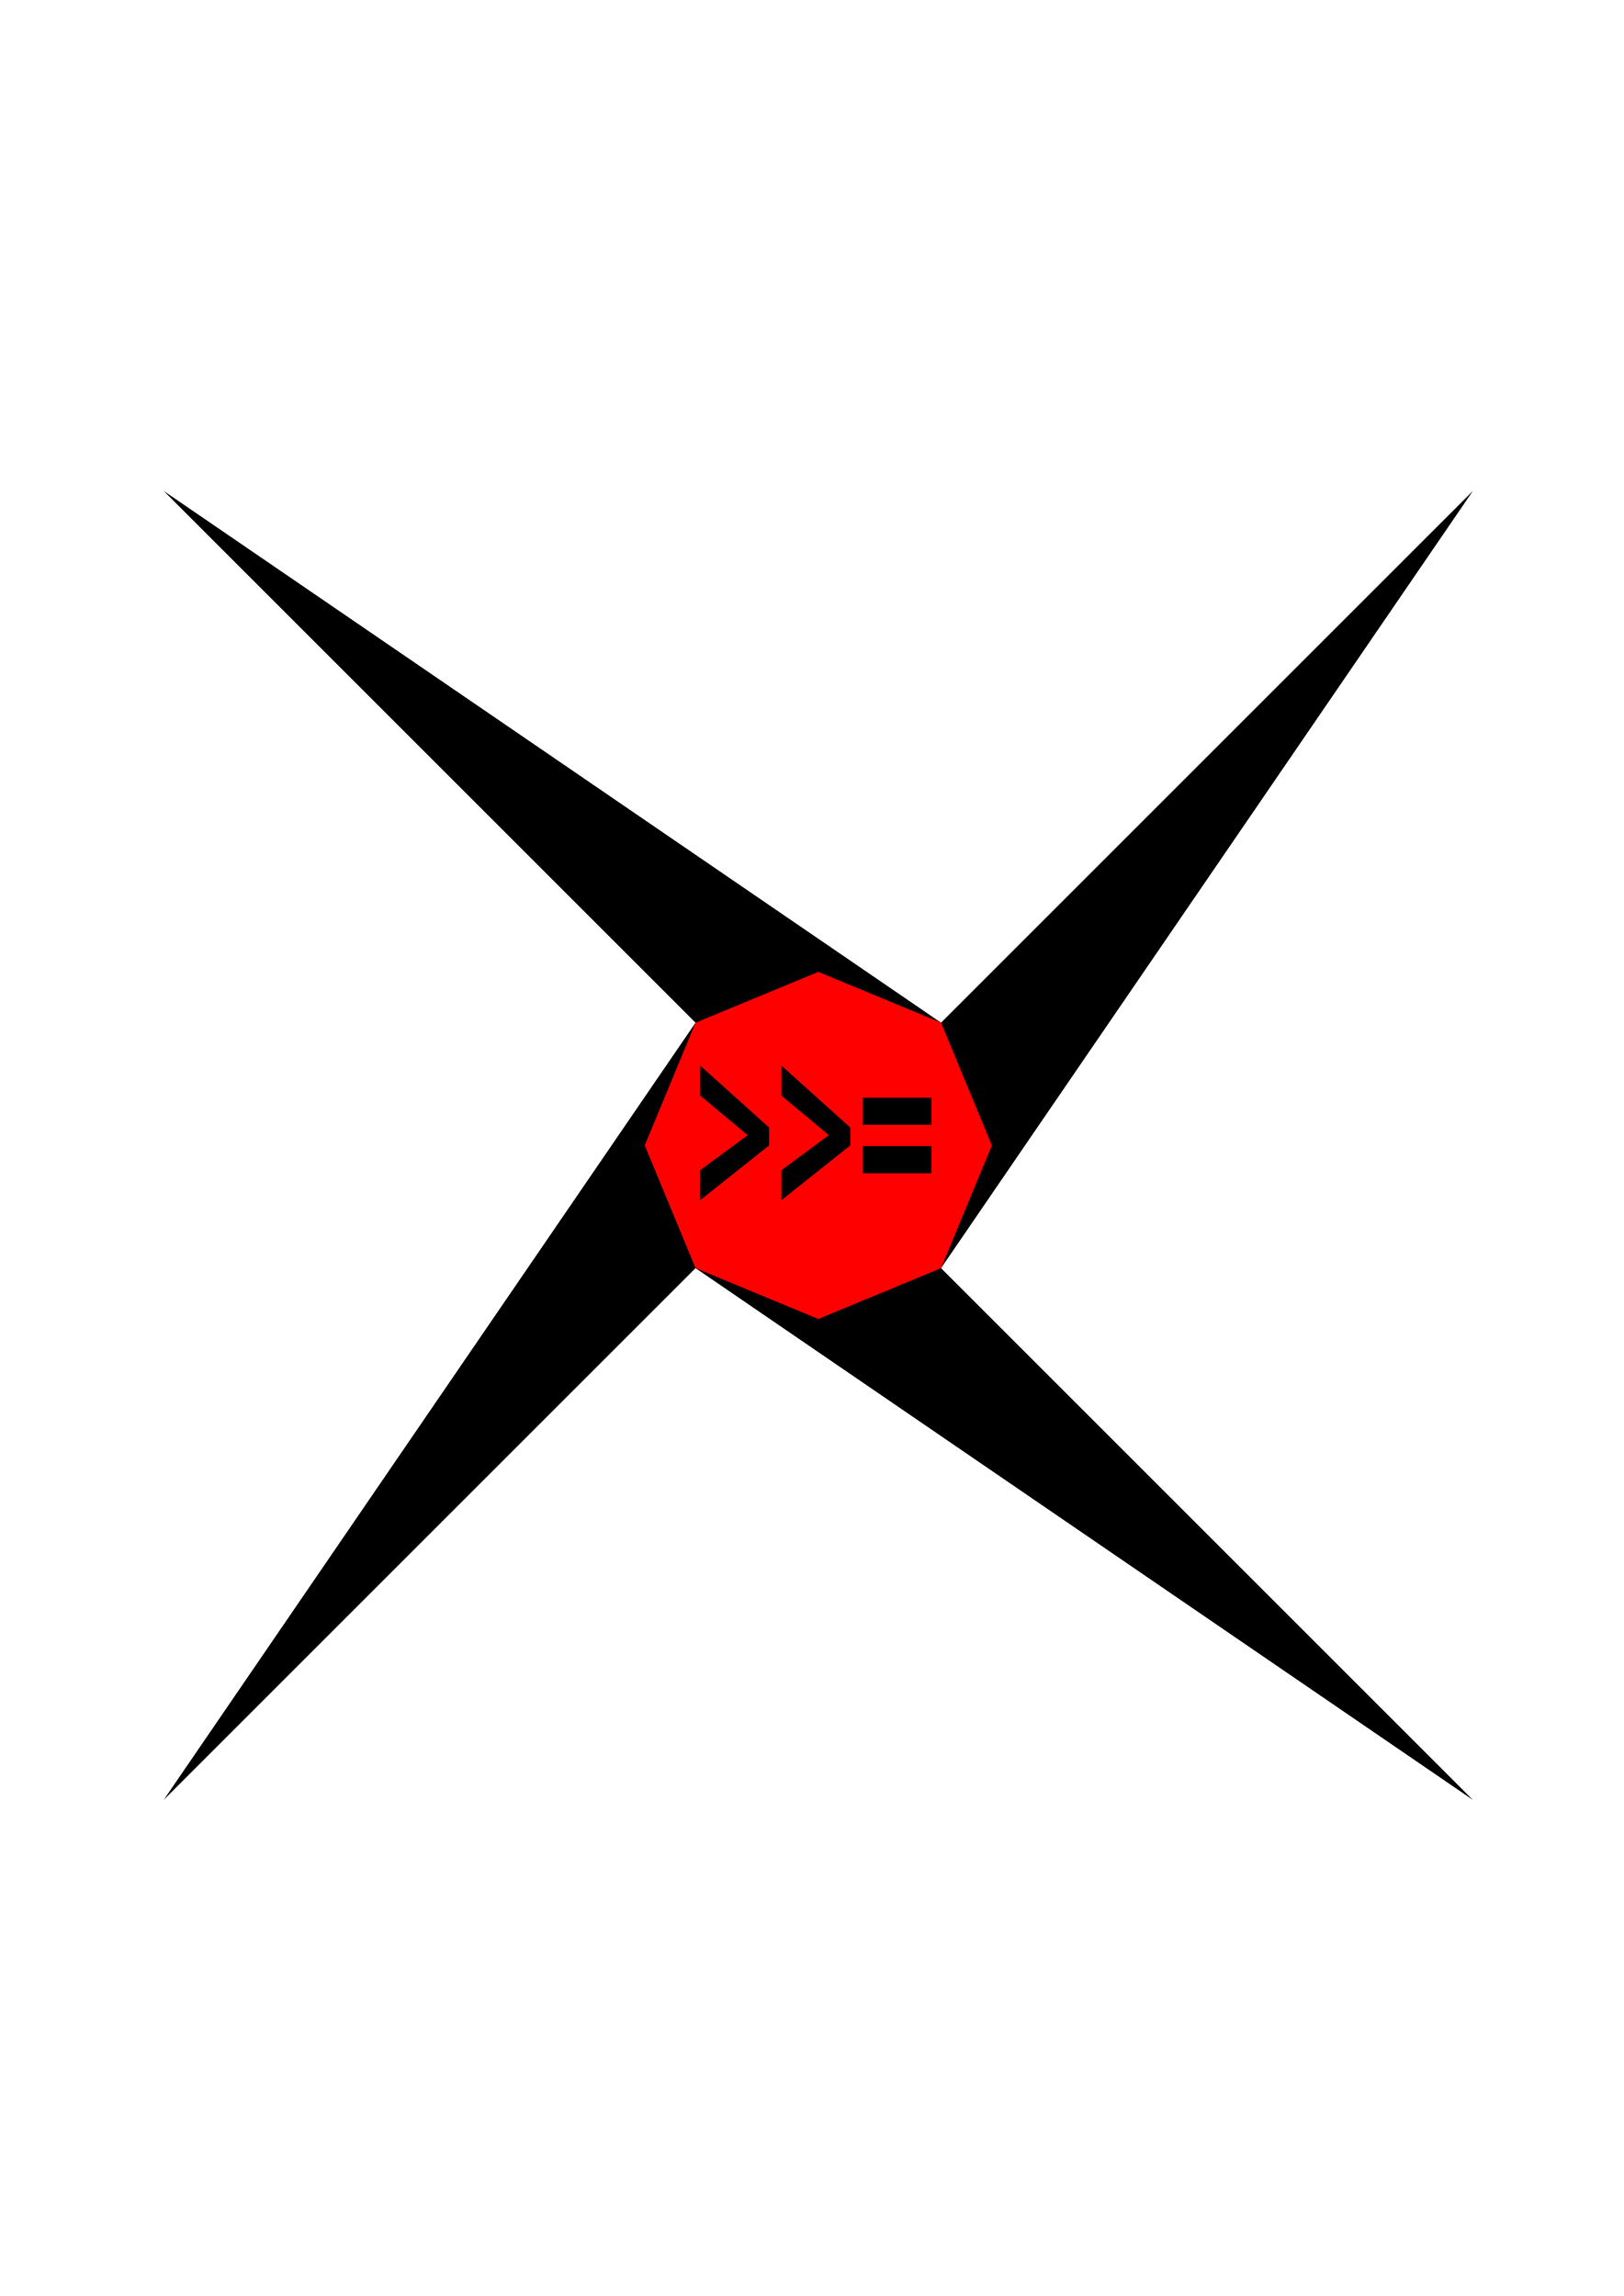
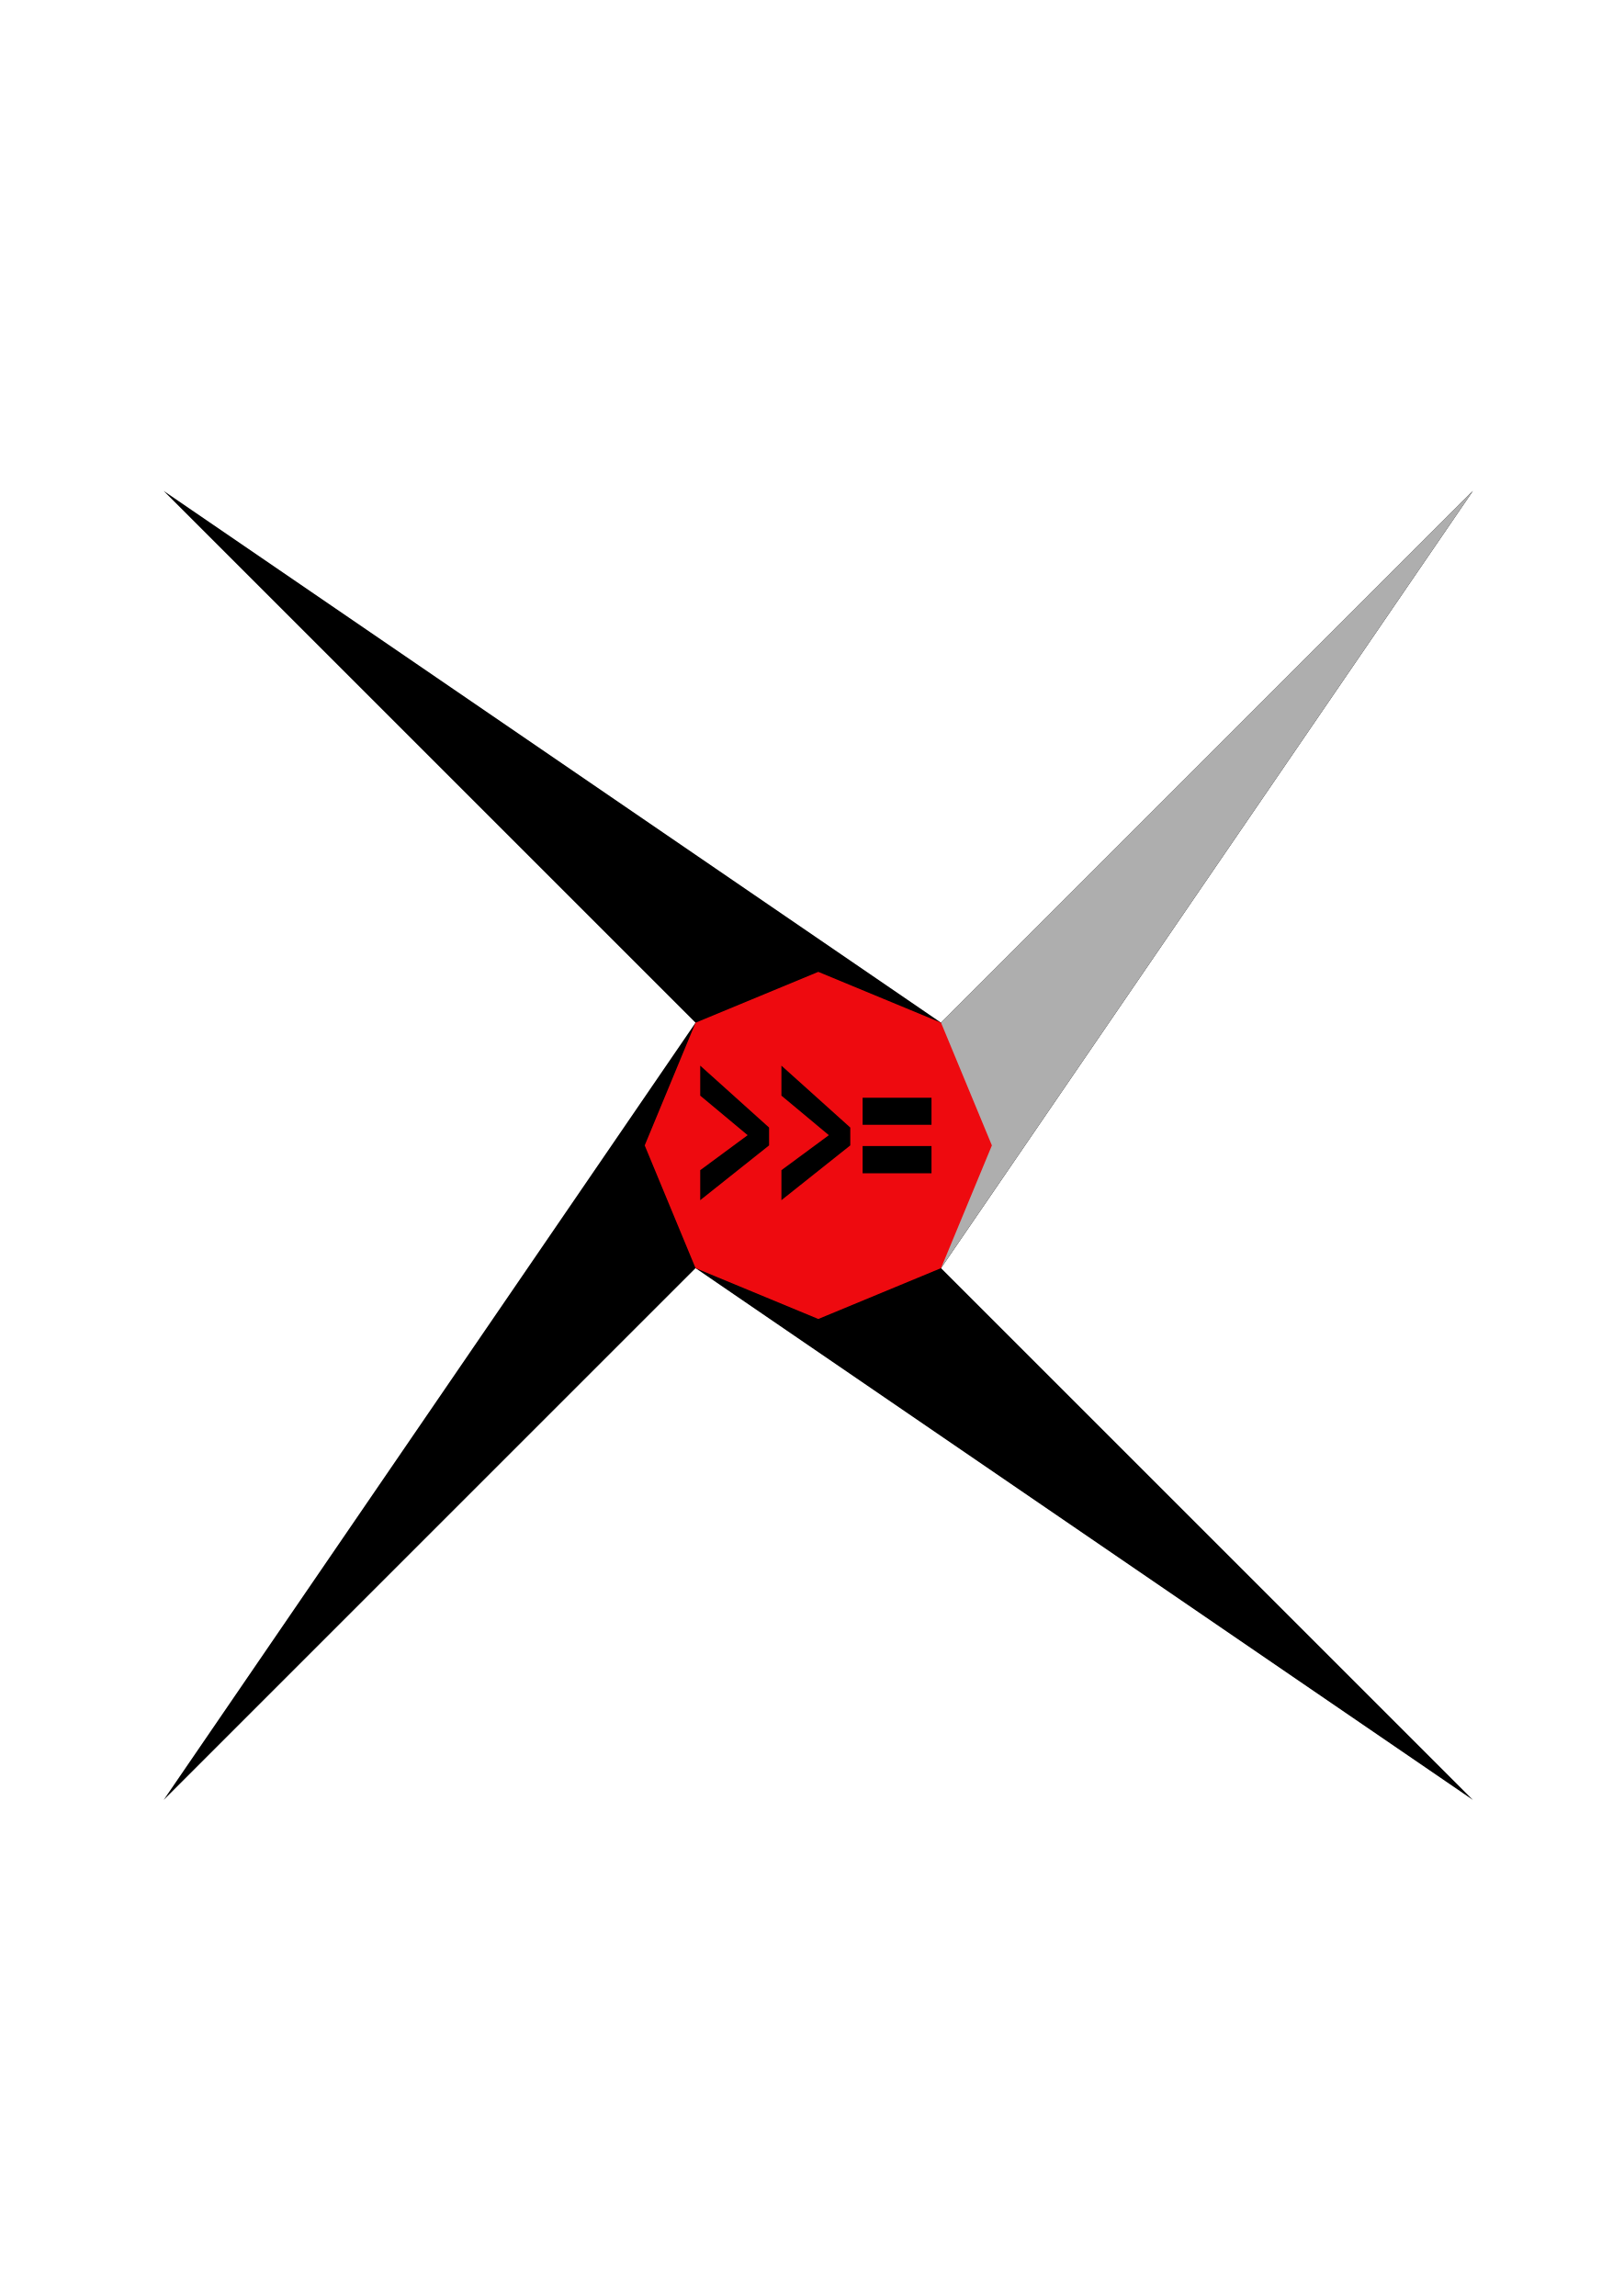
- <svg xmlns="http://www.w3.org/2000/svg" width="210mm" height="297mm" viewBox="0 0 210 297" version="1.1" id="svg5">
+ <svg xmlns="http://www.w3.org/2000/svg" xmlns:xlink="http://www.w3.org/1999/xlink" width="210mm" height="297mm" viewBox="0 0 210 297" version="1.1" id="svg5">
  <defs id="defs2">
+     <linearGradient id="linearGradient31246">
+       <stop style="stop-color:#aeaeae;stop-opacity:1;" offset="0" id="stop31244" />
+     </linearGradient>
    <rect x="345.84" y="522.004" width="112.576" height="72.672" id="rect2553" />
+     <linearGradient xlink:href="#linearGradient31246" id="linearGradient31248" x1="121.694" y1="113.772" x2="190.502" y2="113.772" gradientUnits="userSpaceOnUse" />
  </defs>
  <g id="layer2" />
  <g id="layer1">
-     <path style="fill:#000000" id="path1231" d="M 720,240 460,620 720,880 340,620 80,880 340,500 80,240 460,500 Z" transform="scale(0.2645833)" />
+     <path style="fill:#000000;fill-opacity:1" id="path1231" d="M 720,240 460,620 720,880 340,620 80,880 340,500 80,240 460,500 Z" transform="scale(0.2645833)" />
+     <path style="opacity:1;mix-blend-mode:color;fill:url(#linearGradient31248);fill-opacity:1;stroke:none;stroke-width:0.265;stroke-linecap:butt;stroke-linejoin:miter;stroke-miterlimit:0;stroke-dasharray:none;stroke-opacity:1" d="M 121.709,164.043 190.502,63.501 121.694,132.302 Z" id="path26262" />
+     <path style="fill:#aeaeae;stroke:none;stroke-width:0.265px;stroke-linecap:butt;stroke-linejoin:miter;stroke-opacity:1;fill-opacity:1" d="M 121.709,164.042 190.502,63.501 121.704,132.295 Z" id="path32166" />
  </g>
  <g id="layer3">
-     <path style="fill:#ff0000" id="path1399" d="M 460,620 400,644.853 340,620 315.147,560 340,500 400,475.147 460,500 l 24.853,60 z" transform="scale(0.2645833)" />
+     <path style="fill:#ee0a0f;fill-opacity:1" id="path1399" d="M 460,620 400,644.853 340,620 315.147,560 340,500 400,475.147 460,500 l 24.853,60 z" transform="scale(0.2645833)" />
    <text xml:space="preserve" transform="scale(0.2645833)" id="text2551" style="fill:black;fill-opacity:1;line-height:1.25;stroke:none;font-family:sans-serif;font-style:normal;font-weight:normal;font-size:40px;white-space:pre;shape-inside:url(#rect2553)" />
    <text xml:space="preserve" style="font-style:normal;font-weight:normal;font-size:24.642px;line-height:1.25;font-family:sans-serif;fill:#000000;fill-opacity:1;stroke:none;stroke-width:0.616" x="120.468" y="118.122" id="text4187" transform="scale(0.7451715,1.341973)">
      <tspan id="tspan4185" style="font-style:normal;font-variant:normal;font-weight:bold;font-stretch:normal;font-size:24.642px;font-family:'Hack Nerd Font Mono';-inkscape-font-specification:'Hack Nerd Font Mono, Bold';font-variant-ligatures:normal;font-variant-caps:normal;font-variant-numeric:normal;font-variant-east-asian:normal;stroke-width:0.616" x="120.468" y="118.122">&gt;&gt;=</tspan>
    </text>
  </g>
</svg>
